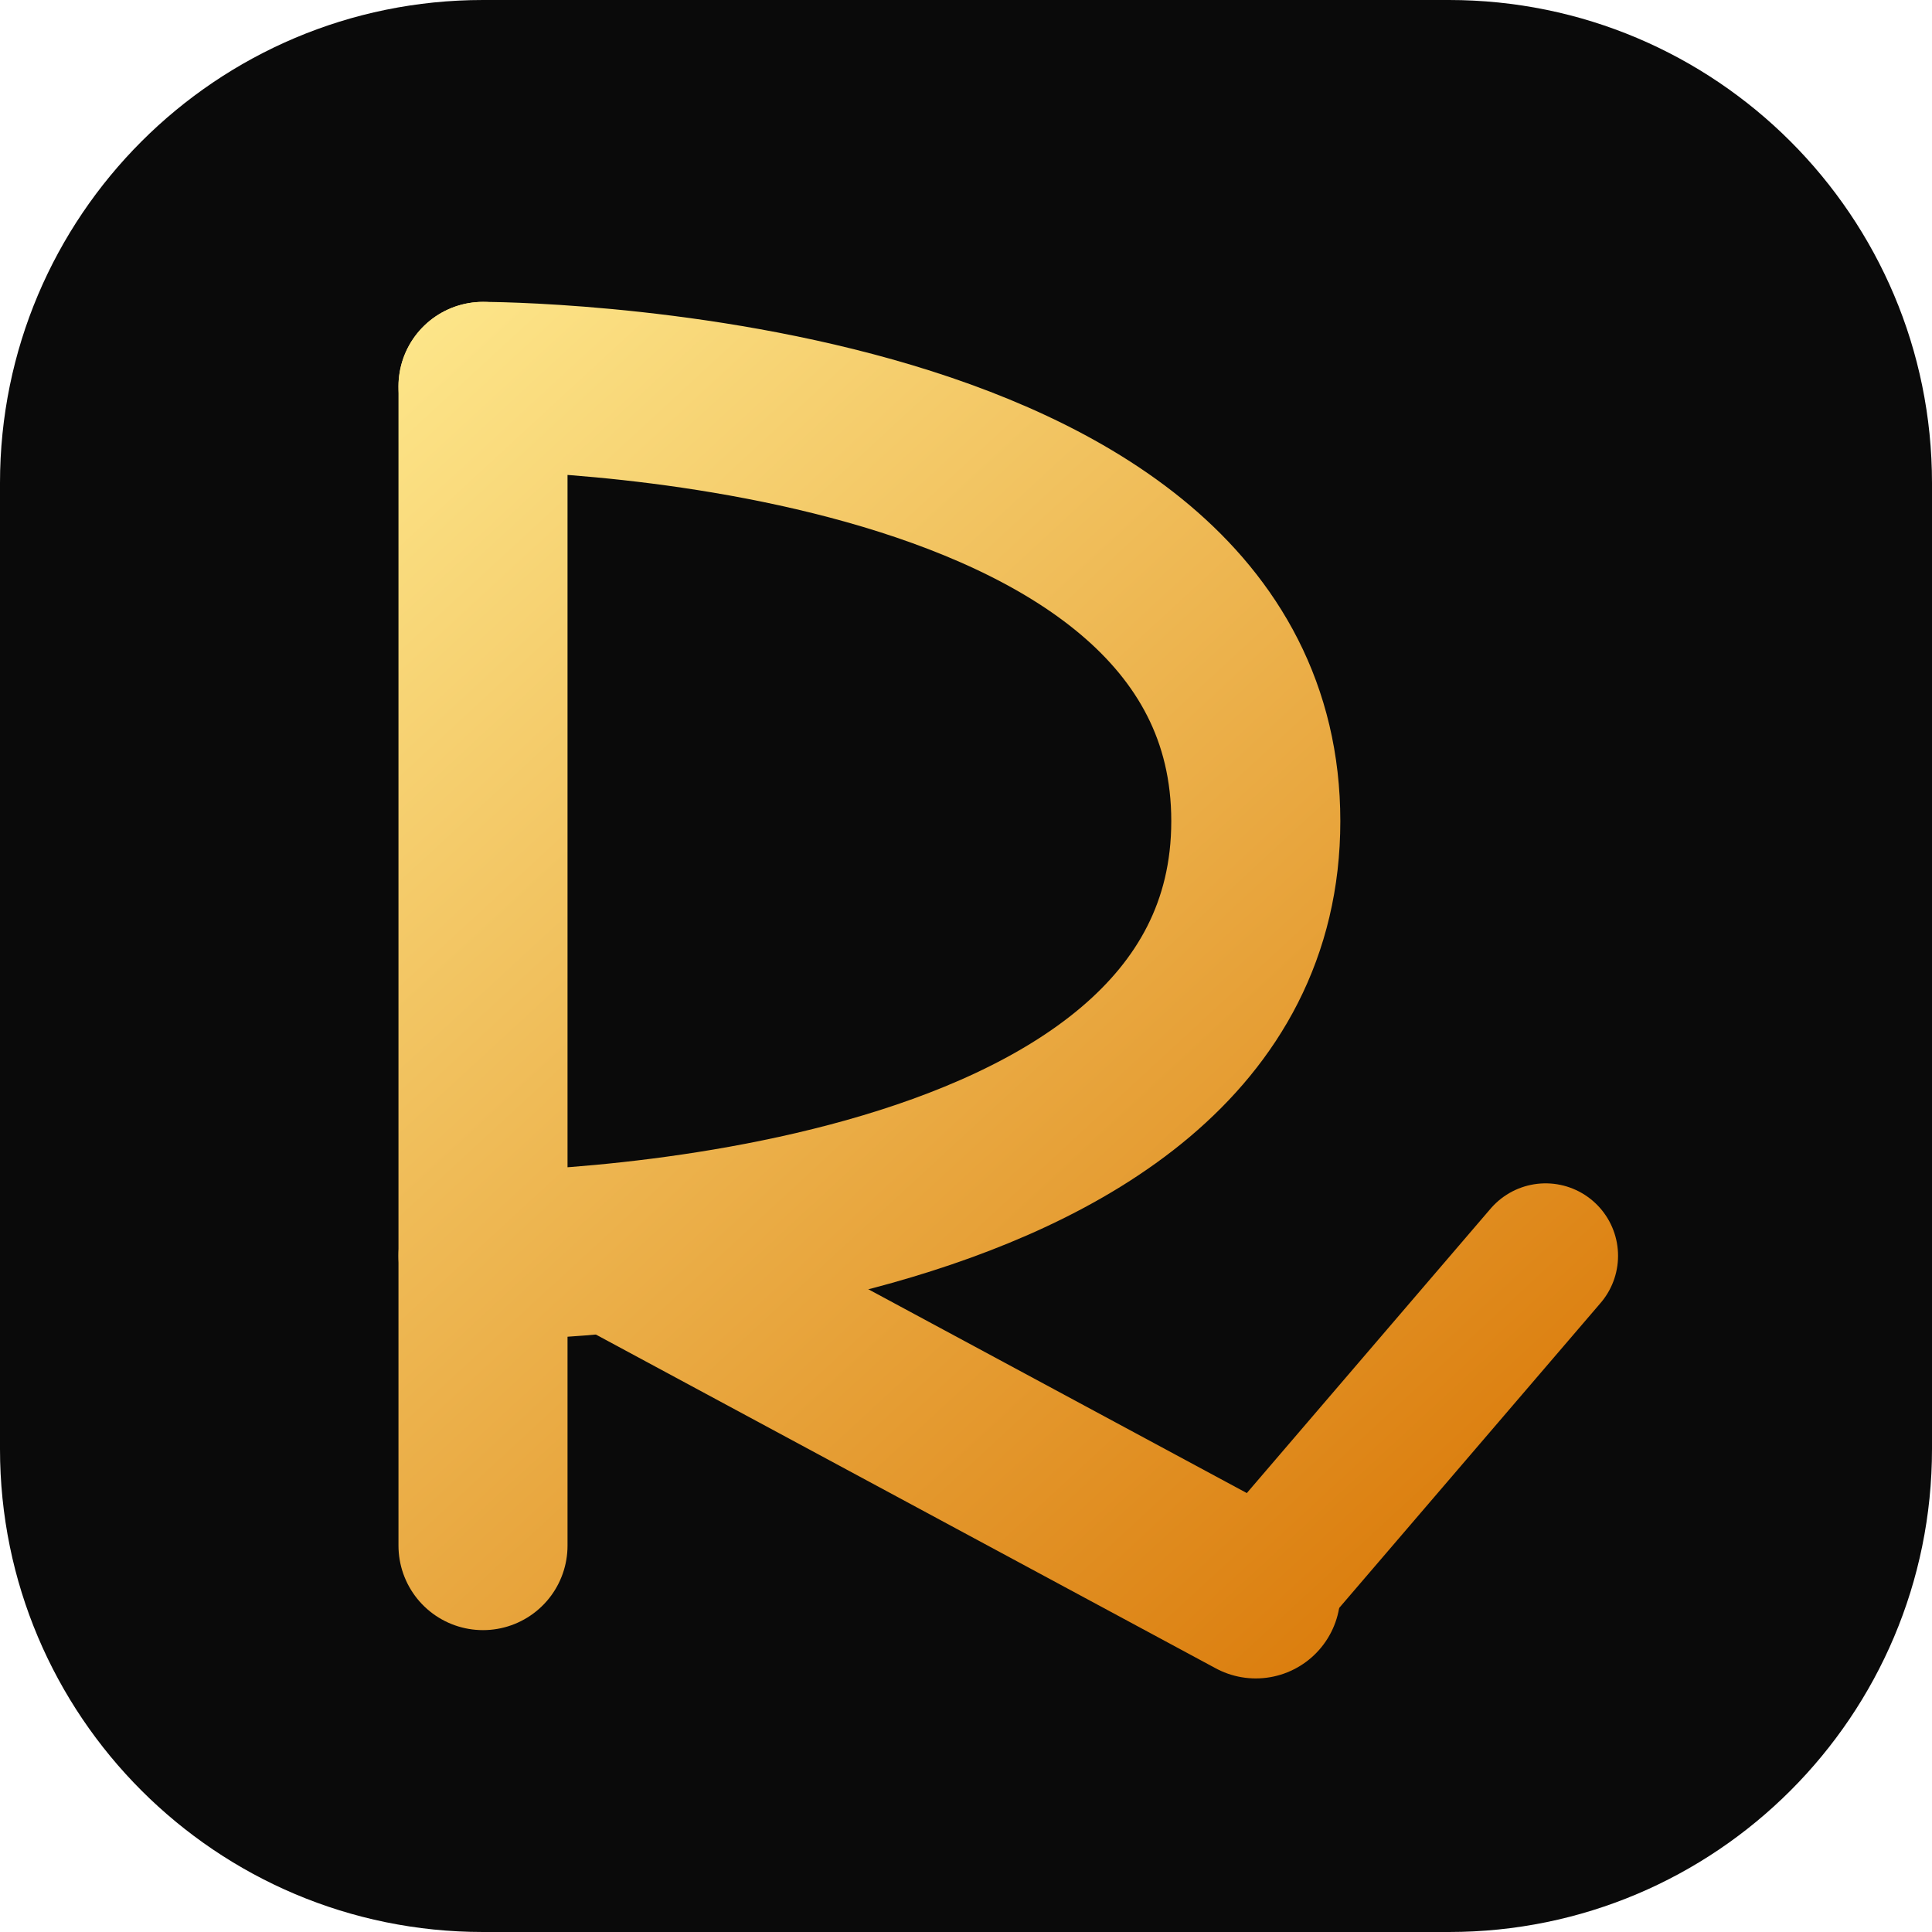
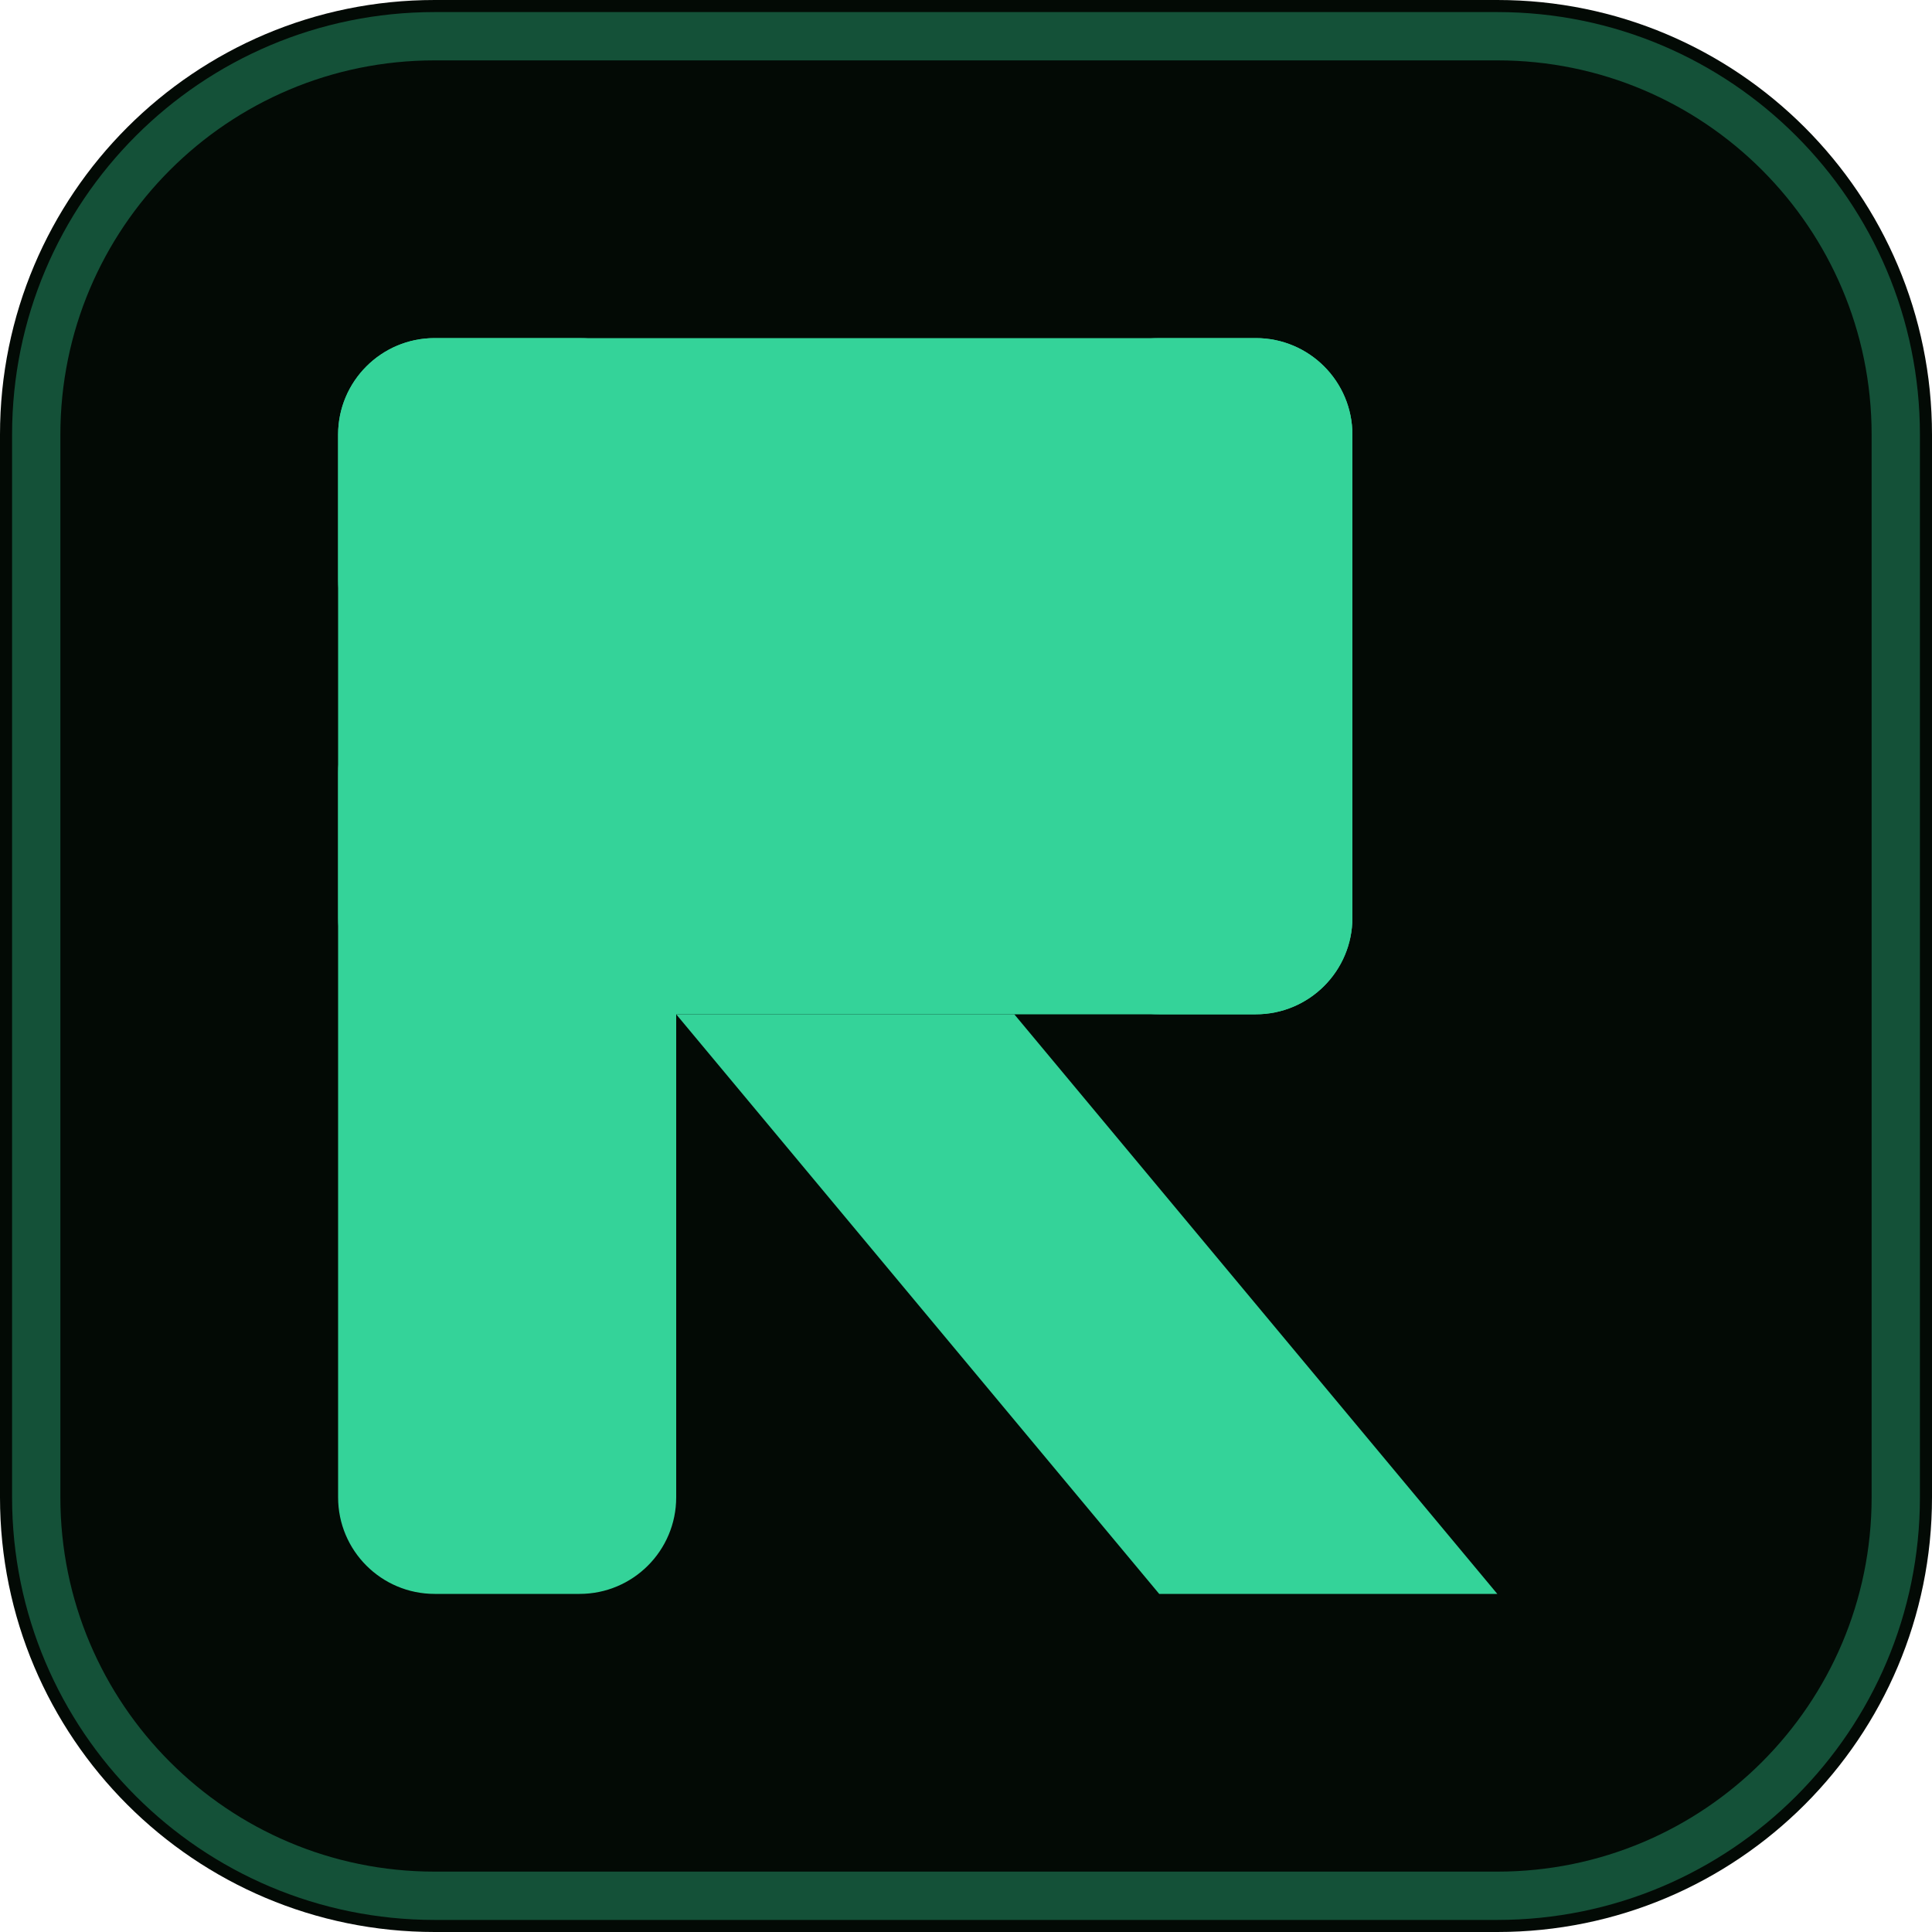
<svg xmlns="http://www.w3.org/2000/svg" viewBox="0 0 40 40" fill="none">
-   <defs>
-     <linearGradient id="g" x1="8" y1="7" x2="32" y2="33" gradientUnits="userSpaceOnUse">
-       <stop offset="0%" stop-color="#FDE68A" />
-       <stop offset="100%" stop-color="#D97706" />
-     </linearGradient>
-   </defs>
-   <rect width="40" height="40" rx="10" fill="#0A0A0A" />
-   <path d="M10 8L10 32" stroke="url(#g)" stroke-width="3.5" stroke-linecap="round" />
-   <path d="M10 8C10 8 26 8 26 17C26 26 10 26 10 26" stroke="url(#g)" stroke-width="3.5" fill="none" stroke-linecap="round" stroke-linejoin="round" />
-   <path d="M13 26L26 33" stroke="url(#g)" stroke-width="3.5" stroke-linecap="round" />
-   <path d="M26 33L32 26" stroke="url(#g)" stroke-width="3" stroke-linecap="round" />
+   <rect width="40" height="40" rx="9" fill="#030a05" />
+   <rect x="0.75" y="0.75" width="38.5" height="38.5" rx="8.25" stroke="#34d399" stroke-width="1" stroke-opacity="0.35" fill="none" />
+   <rect x="7" y="7" width="7" height="26" rx="2" fill="#34d399" />
+   <rect x="7" y="7" width="21" height="7" rx="2" fill="#34d399" />
+   <rect x="22" y="7" width="6" height="14" rx="2" fill="#34d399" />
+   <rect x="7" y="14" width="21" height="7" rx="2" fill="#34d399" />
+   <path d="M14 21 L21 21 L31 33 L24 33 Z" fill="#34d399" />
</svg>
